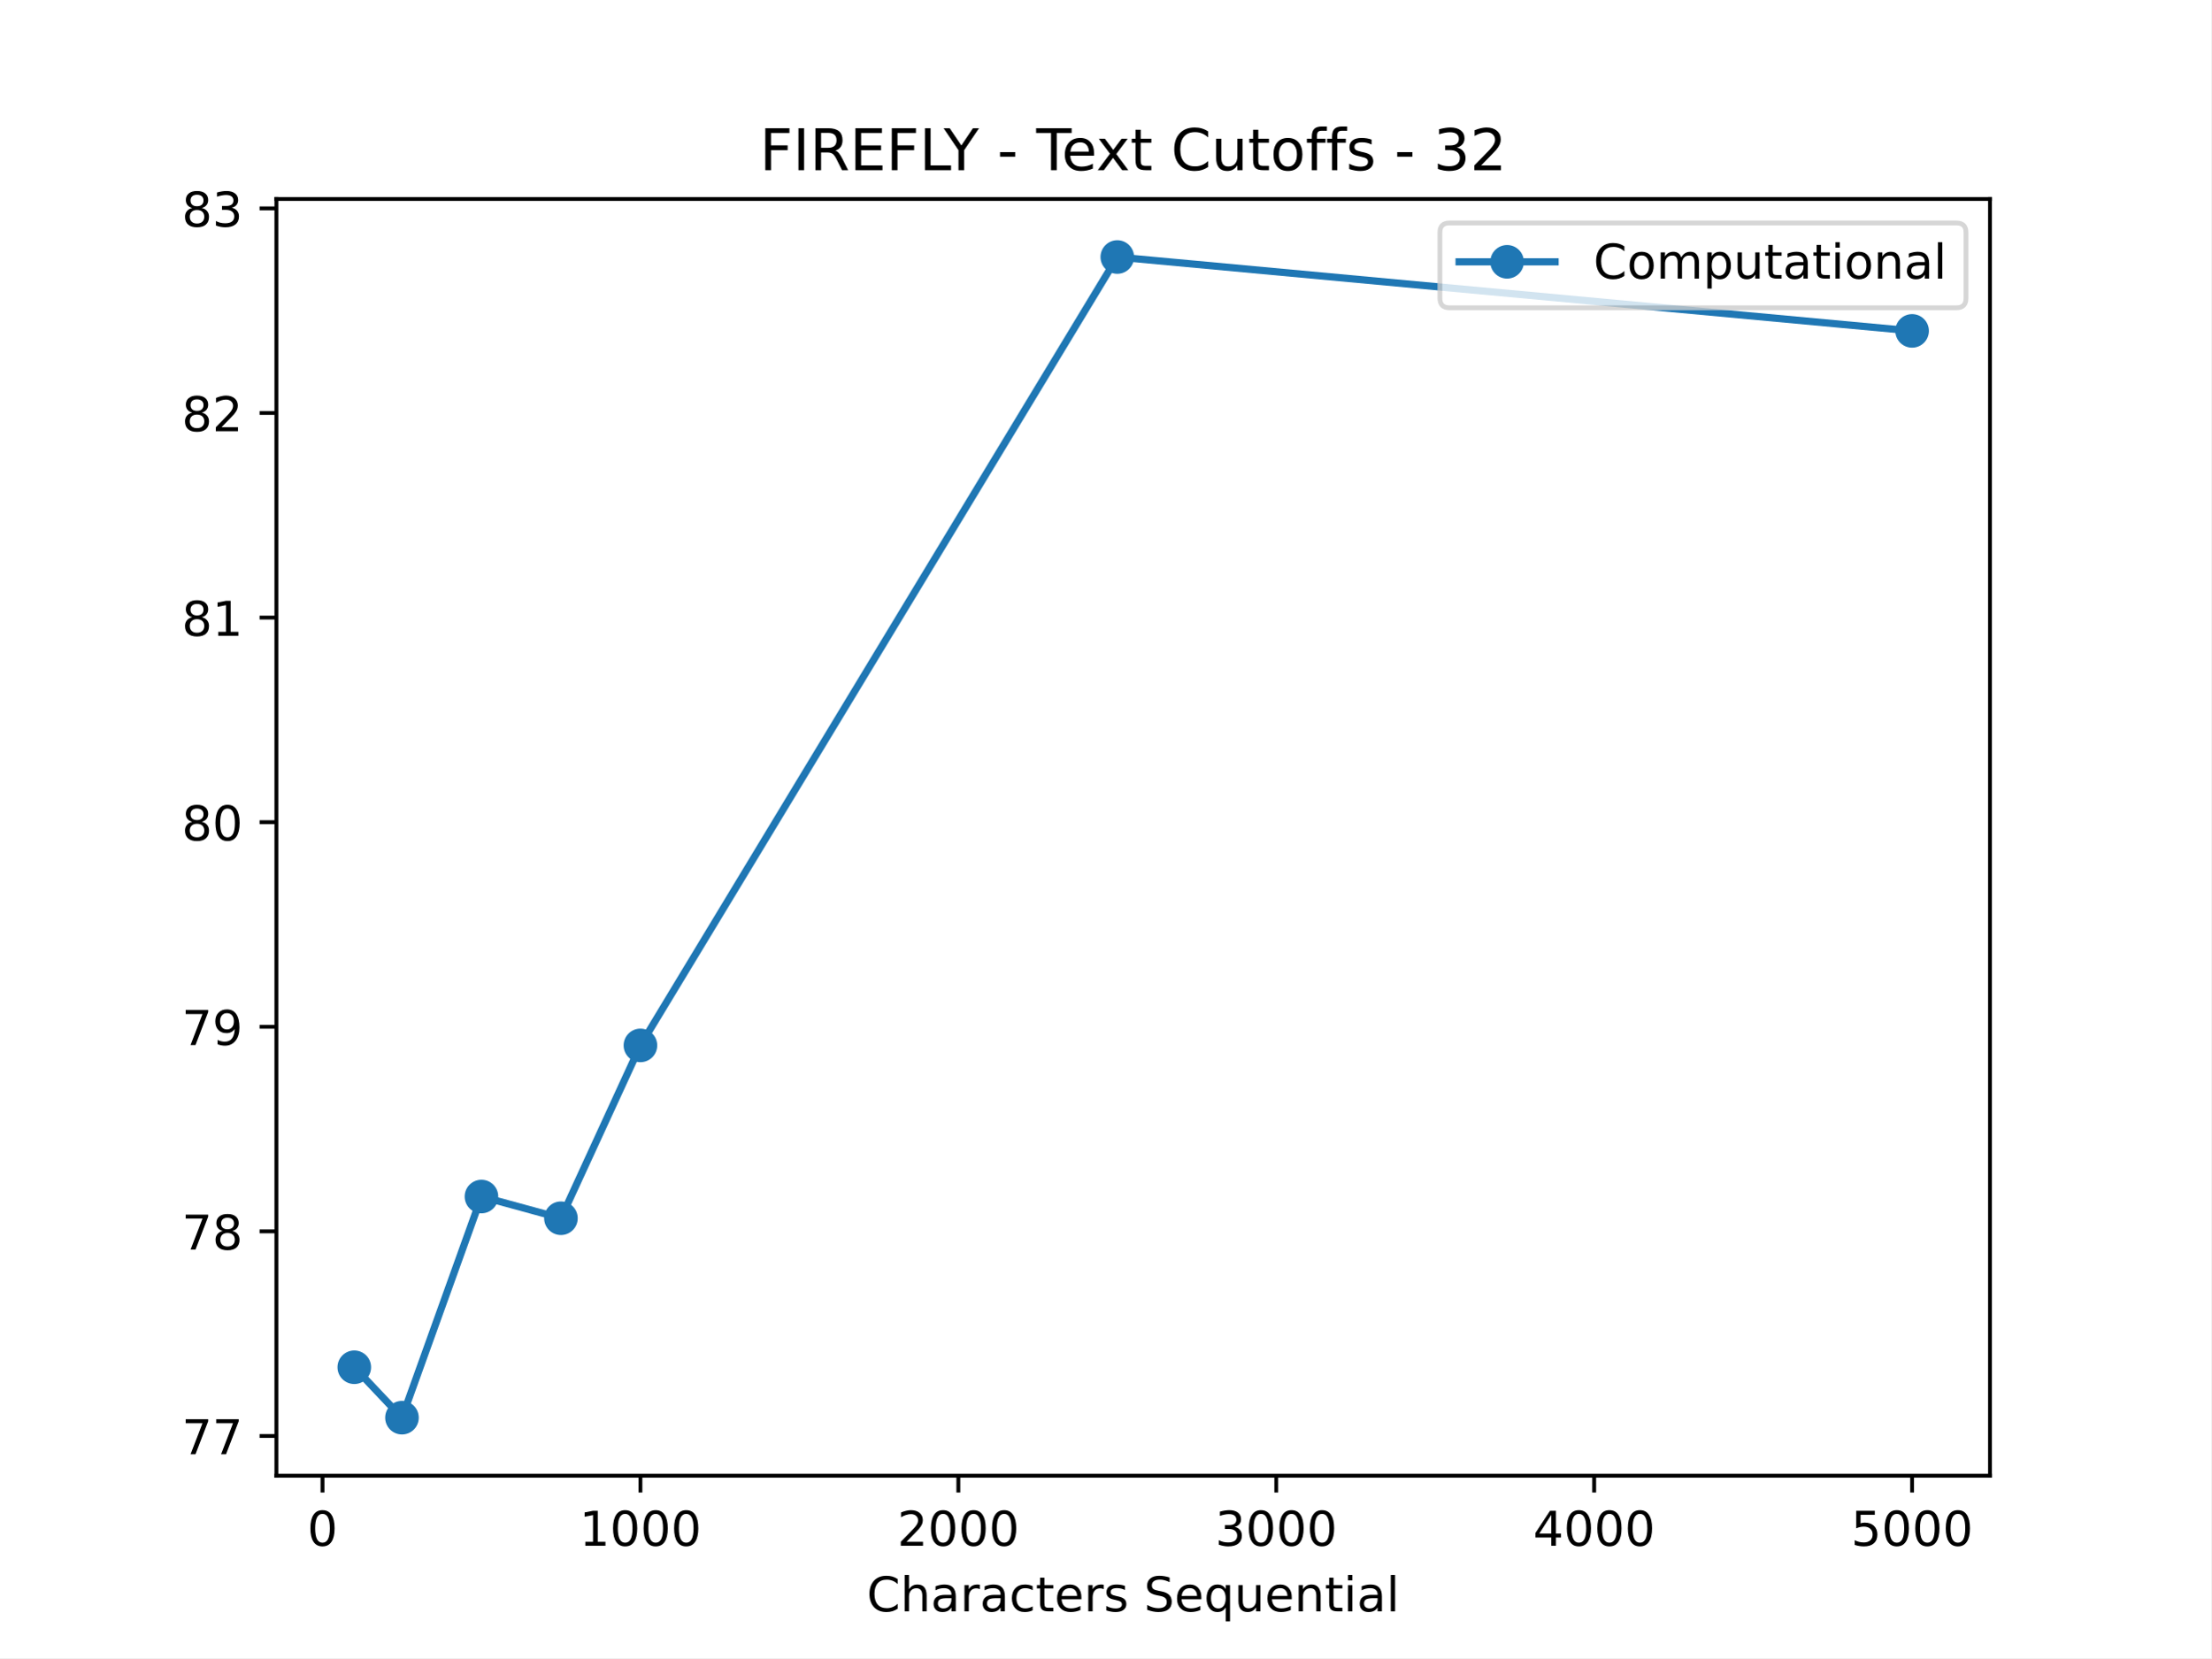
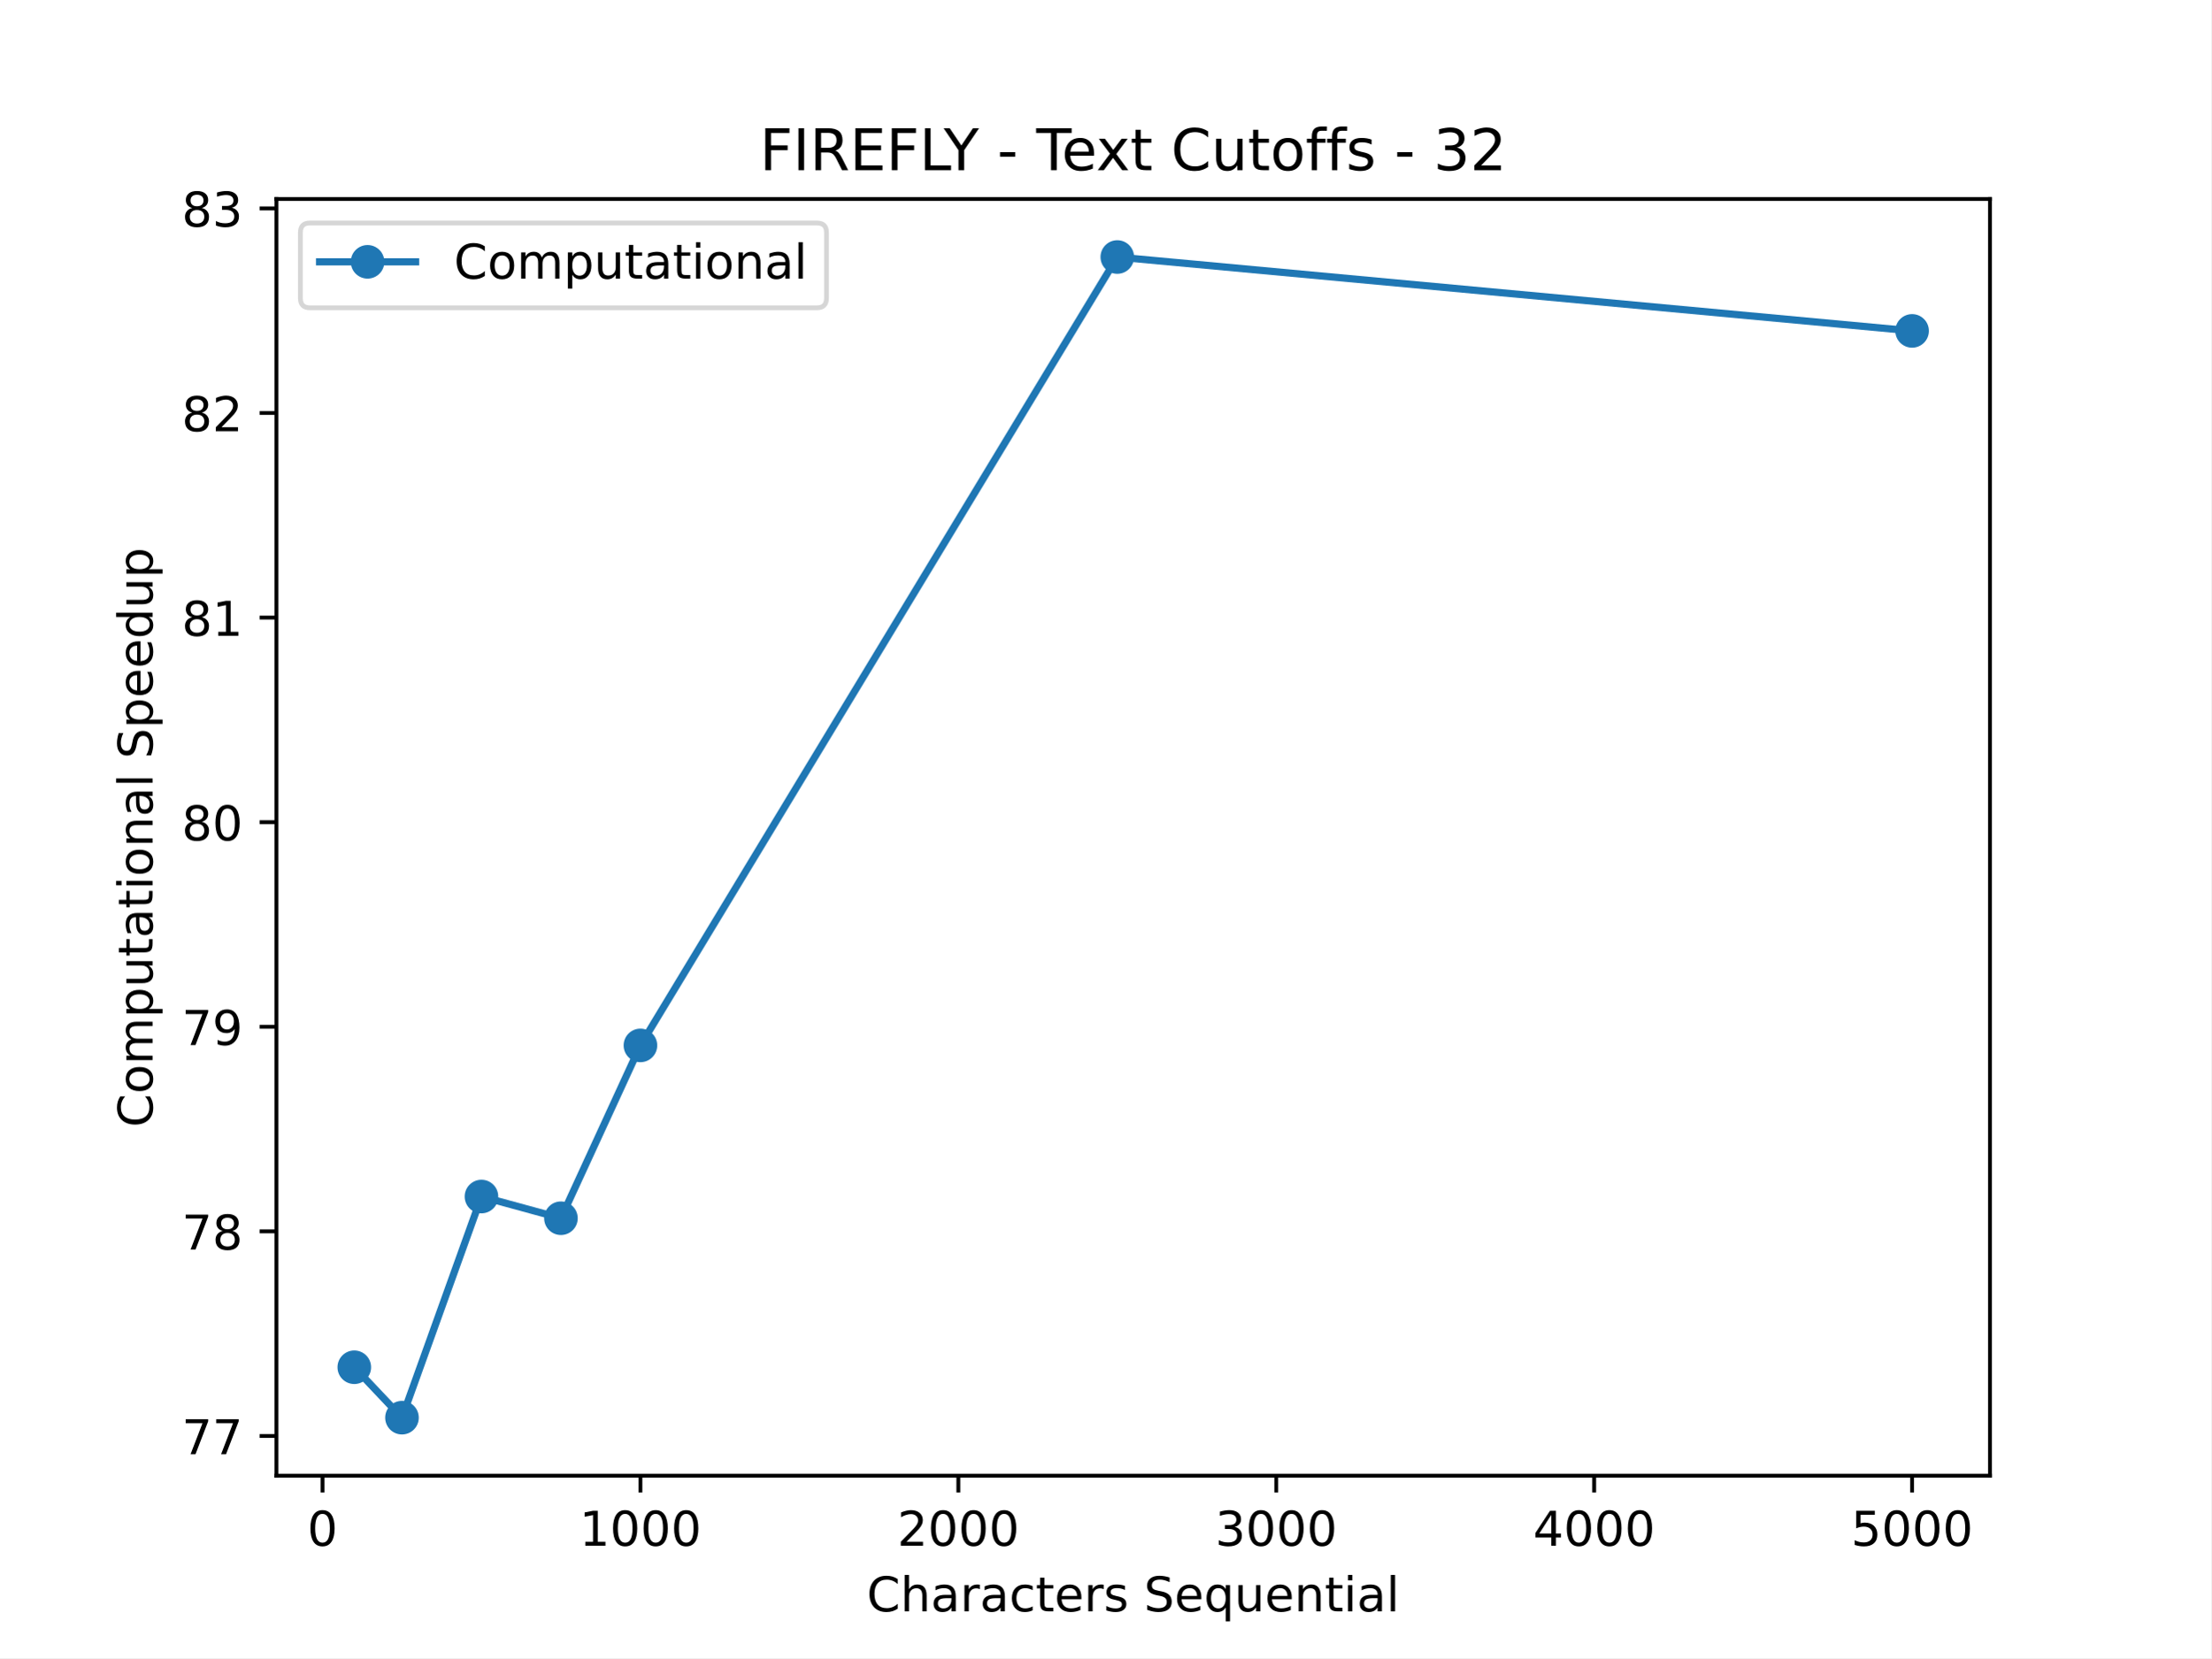
<svg xmlns="http://www.w3.org/2000/svg" xmlns:xlink="http://www.w3.org/1999/xlink" width="460.8pt" height="345.6pt" viewBox="0 0 460.8 345.6" version="1.1">
  <defs>
    <style type="text/css">*{stroke-linejoin: round; stroke-linecap: butt}</style>
  </defs>
  <g id="figure_1">
    <g id="patch_1">
      <path d="M 0 345.6  L 460.8 345.6  L 460.8 0  L 0 0  z " style="fill: #ffffff" />
    </g>
    <g id="axes_1">
      <g id="patch_2">
        <path d="M 57.6 307.584  L 414.72 307.584  L 414.72 41.472  L 57.6 41.472  z " style="fill: #ffffff" />
      </g>
      <g id="matplotlib.axis_1">
        <g id="xtick_1">
          <g id="line2d_1">
            <defs>
-               <path id="m6ee21bc3f8" d="M 0 0  L 0 3.5  " style="stroke: #000000; stroke-width: 0.8" />
+               <path id="m591676349e" d="M 0 0  L 0 3.5  " style="stroke: #000000; stroke-width: 0.8" />
            </defs>
            <g>
-               <use xlink:href="#m6ee21bc3f8" x="67.207" y="307.584" style="stroke: #000000; stroke-width: 0.8" />
+               <use xlink:href="#m591676349e" x="67.207" y="307.584" style="stroke: #000000; stroke-width: 0.8" />
            </g>
          </g>
          <g id="text_1">
            <g transform="translate(64.02587 322.1824) scale(0.1 -0.1)">
              <defs>
                <path id="DejaVuSans-30" d="M 2034 4250  Q 1547 4250 1301 3770  Q 1056 3291 1056 2328  Q 1056 1369 1301 889  Q 1547 409 2034 409  Q 2525 409 2770 889  Q 3016 1369 3016 2328  Q 3016 3291 2770 3770  Q 2525 4250 2034 4250  z M 2034 4750  Q 2819 4750 3233 4129  Q 3647 3509 3647 2328  Q 3647 1150 3233 529  Q 2819 -91 2034 -91  Q 1250 -91 836 529  Q 422 1150 422 2328  Q 422 3509 836 4129  Q 1250 4750 2034 4750  z " transform="scale(0.015625)" />
              </defs>
              <use xlink:href="#DejaVuSans-30" />
            </g>
          </g>
        </g>
        <g id="xtick_2">
          <g id="line2d_2">
            <g>
-               <use xlink:href="#m6ee21bc3f8" x="133.463" y="307.584" style="stroke: #000000; stroke-width: 0.8" />
+               <use xlink:href="#m591676349e" x="133.463" y="307.584" style="stroke: #000000; stroke-width: 0.8" />
            </g>
          </g>
          <g id="text_2">
            <g transform="translate(120.7382 322.1824) scale(0.1 -0.1)">
              <defs>
                <path id="DejaVuSans-31" d="M 794 531  L 1825 531  L 1825 4091  L 703 3866  L 703 4441  L 1819 4666  L 2450 4666  L 2450 531  L 3481 531  L 3481 0  L 794 0  L 794 531  z " transform="scale(0.015625)" />
              </defs>
              <use xlink:href="#DejaVuSans-31" />
              <use xlink:href="#DejaVuSans-30" x="63.623" />
              <use xlink:href="#DejaVuSans-30" x="127.246" />
              <use xlink:href="#DejaVuSans-30" x="190.869" />
            </g>
          </g>
        </g>
        <g id="xtick_3">
          <g id="line2d_3">
            <g>
-               <use xlink:href="#m6ee21bc3f8" x="199.719" y="307.584" style="stroke: #000000; stroke-width: 0.8" />
+               <use xlink:href="#m591676349e" x="199.719" y="307.584" style="stroke: #000000; stroke-width: 0.8" />
            </g>
          </g>
          <g id="text_3">
            <g transform="translate(186.9942 322.1824) scale(0.1 -0.1)">
              <defs>
                <path id="DejaVuSans-32" d="M 1228 531  L 3431 531  L 3431 0  L 469 0  L 469 531  Q 828 903 1448 1529  Q 2069 2156 2228 2338  Q 2531 2678 2651 2914  Q 2772 3150 2772 3378  Q 2772 3750 2511 3984  Q 2250 4219 1831 4219  Q 1534 4219 1204 4116  Q 875 4013 500 3803  L 500 4441  Q 881 4594 1212 4672  Q 1544 4750 1819 4750  Q 2544 4750 2975 4387  Q 3406 4025 3406 3419  Q 3406 3131 3298 2873  Q 3191 2616 2906 2266  Q 2828 2175 2409 1742  Q 1991 1309 1228 531  z " transform="scale(0.015625)" />
              </defs>
              <use xlink:href="#DejaVuSans-32" />
              <use xlink:href="#DejaVuSans-30" x="63.623" />
              <use xlink:href="#DejaVuSans-30" x="127.246" />
              <use xlink:href="#DejaVuSans-30" x="190.869" />
            </g>
          </g>
        </g>
        <g id="xtick_4">
          <g id="line2d_4">
            <g>
-               <use xlink:href="#m6ee21bc3f8" x="265.975" y="307.584" style="stroke: #000000; stroke-width: 0.8" />
+               <use xlink:href="#m591676349e" x="265.975" y="307.584" style="stroke: #000000; stroke-width: 0.8" />
            </g>
          </g>
          <g id="text_4">
            <g transform="translate(253.2502 322.1824) scale(0.1 -0.1)">
              <defs>
                <path id="DejaVuSans-33" d="M 2597 2516  Q 3050 2419 3304 2112  Q 3559 1806 3559 1356  Q 3559 666 3084 287  Q 2609 -91 1734 -91  Q 1441 -91 1130 -33  Q 819 25 488 141  L 488 750  Q 750 597 1062 519  Q 1375 441 1716 441  Q 2309 441 2620 675  Q 2931 909 2931 1356  Q 2931 1769 2642 2001  Q 2353 2234 1838 2234  L 1294 2234  L 1294 2753  L 1863 2753  Q 2328 2753 2575 2939  Q 2822 3125 2822 3475  Q 2822 3834 2567 4026  Q 2313 4219 1838 4219  Q 1578 4219 1281 4162  Q 984 4106 628 3988  L 628 4550  Q 988 4650 1302 4700  Q 1616 4750 1894 4750  Q 2613 4750 3031 4423  Q 3450 4097 3450 3541  Q 3450 3153 3228 2886  Q 3006 2619 2597 2516  z " transform="scale(0.015625)" />
              </defs>
              <use xlink:href="#DejaVuSans-33" />
              <use xlink:href="#DejaVuSans-30" x="63.623" />
              <use xlink:href="#DejaVuSans-30" x="127.246" />
              <use xlink:href="#DejaVuSans-30" x="190.869" />
            </g>
          </g>
        </g>
        <g id="xtick_5">
          <g id="line2d_5">
            <g>
-               <use xlink:href="#m6ee21bc3f8" x="332.231" y="307.584" style="stroke: #000000; stroke-width: 0.8" />
+               <use xlink:href="#m591676349e" x="332.231" y="307.584" style="stroke: #000000; stroke-width: 0.8" />
            </g>
          </g>
          <g id="text_5">
            <g transform="translate(319.5062 322.1824) scale(0.1 -0.1)">
              <defs>
                <path id="DejaVuSans-34" d="M 2419 4116  L 825 1625  L 2419 1625  L 2419 4116  z M 2253 4666  L 3047 4666  L 3047 1625  L 3713 1625  L 3713 1100  L 3047 1100  L 3047 0  L 2419 0  L 2419 1100  L 313 1100  L 313 1709  L 2253 4666  z " transform="scale(0.015625)" />
              </defs>
              <use xlink:href="#DejaVuSans-34" />
              <use xlink:href="#DejaVuSans-30" x="63.623" />
              <use xlink:href="#DejaVuSans-30" x="127.246" />
              <use xlink:href="#DejaVuSans-30" x="190.869" />
            </g>
          </g>
        </g>
        <g id="xtick_6">
          <g id="line2d_6">
            <g>
-               <use xlink:href="#m6ee21bc3f8" x="398.487" y="307.584" style="stroke: #000000; stroke-width: 0.8" />
+               <use xlink:href="#m591676349e" x="398.487" y="307.584" style="stroke: #000000; stroke-width: 0.8" />
            </g>
          </g>
          <g id="text_6">
            <g transform="translate(385.7623 322.1824) scale(0.1 -0.1)">
              <defs>
                <path id="DejaVuSans-35" d="M 691 4666  L 3169 4666  L 3169 4134  L 1269 4134  L 1269 2991  Q 1406 3038 1543 3061  Q 1681 3084 1819 3084  Q 2600 3084 3056 2656  Q 3513 2228 3513 1497  Q 3513 744 3044 326  Q 2575 -91 1722 -91  Q 1428 -91 1123 -41  Q 819 9 494 109  L 494 744  Q 775 591 1075 516  Q 1375 441 1709 441  Q 2250 441 2565 725  Q 2881 1009 2881 1497  Q 2881 1984 2565 2268  Q 2250 2553 1709 2553  Q 1456 2553 1204 2497  Q 953 2441 691 2322  L 691 4666  z " transform="scale(0.015625)" />
              </defs>
              <use xlink:href="#DejaVuSans-35" />
              <use xlink:href="#DejaVuSans-30" x="63.623" />
              <use xlink:href="#DejaVuSans-30" x="127.246" />
              <use xlink:href="#DejaVuSans-30" x="190.869" />
            </g>
          </g>
        </g>
        <g id="text_7">
          <g transform="translate(180.6397 335.8606) scale(0.1 -0.1)">
            <defs>
              <path id="DejaVuSans-43" d="M 4122 4306  L 4122 3641  Q 3803 3938 3442 4084  Q 3081 4231 2675 4231  Q 1875 4231 1450 3742  Q 1025 3253 1025 2328  Q 1025 1406 1450 917  Q 1875 428 2675 428  Q 3081 428 3442 575  Q 3803 722 4122 1019  L 4122 359  Q 3791 134 3420 21  Q 3050 -91 2638 -91  Q 1578 -91 968 557  Q 359 1206 359 2328  Q 359 3453 968 4101  Q 1578 4750 2638 4750  Q 3056 4750 3426 4639  Q 3797 4528 4122 4306  z " transform="scale(0.015625)" />
              <path id="DejaVuSans-68" d="M 3513 2113  L 3513 0  L 2938 0  L 2938 2094  Q 2938 2591 2744 2837  Q 2550 3084 2163 3084  Q 1697 3084 1428 2787  Q 1159 2491 1159 1978  L 1159 0  L 581 0  L 581 4863  L 1159 4863  L 1159 2956  Q 1366 3272 1645 3428  Q 1925 3584 2291 3584  Q 2894 3584 3203 3211  Q 3513 2838 3513 2113  z " transform="scale(0.015625)" />
              <path id="DejaVuSans-61" d="M 2194 1759  Q 1497 1759 1228 1600  Q 959 1441 959 1056  Q 959 750 1161 570  Q 1363 391 1709 391  Q 2188 391 2477 730  Q 2766 1069 2766 1631  L 2766 1759  L 2194 1759  z M 3341 1997  L 3341 0  L 2766 0  L 2766 531  Q 2569 213 2275 61  Q 1981 -91 1556 -91  Q 1019 -91 701 211  Q 384 513 384 1019  Q 384 1609 779 1909  Q 1175 2209 1959 2209  L 2766 2209  L 2766 2266  Q 2766 2663 2505 2880  Q 2244 3097 1772 3097  Q 1472 3097 1187 3025  Q 903 2953 641 2809  L 641 3341  Q 956 3463 1253 3523  Q 1550 3584 1831 3584  Q 2591 3584 2966 3190  Q 3341 2797 3341 1997  z " transform="scale(0.015625)" />
              <path id="DejaVuSans-72" d="M 2631 2963  Q 2534 3019 2420 3045  Q 2306 3072 2169 3072  Q 1681 3072 1420 2755  Q 1159 2438 1159 1844  L 1159 0  L 581 0  L 581 3500  L 1159 3500  L 1159 2956  Q 1341 3275 1631 3429  Q 1922 3584 2338 3584  Q 2397 3584 2469 3576  Q 2541 3569 2628 3553  L 2631 2963  z " transform="scale(0.015625)" />
              <path id="DejaVuSans-63" d="M 3122 3366  L 3122 2828  Q 2878 2963 2633 3030  Q 2388 3097 2138 3097  Q 1578 3097 1268 2742  Q 959 2388 959 1747  Q 959 1106 1268 751  Q 1578 397 2138 397  Q 2388 397 2633 464  Q 2878 531 3122 666  L 3122 134  Q 2881 22 2623 -34  Q 2366 -91 2075 -91  Q 1284 -91 818 406  Q 353 903 353 1747  Q 353 2603 823 3093  Q 1294 3584 2113 3584  Q 2378 3584 2631 3529  Q 2884 3475 3122 3366  z " transform="scale(0.015625)" />
              <path id="DejaVuSans-74" d="M 1172 4494  L 1172 3500  L 2356 3500  L 2356 3053  L 1172 3053  L 1172 1153  Q 1172 725 1289 603  Q 1406 481 1766 481  L 2356 481  L 2356 0  L 1766 0  Q 1100 0 847 248  Q 594 497 594 1153  L 594 3053  L 172 3053  L 172 3500  L 594 3500  L 594 4494  L 1172 4494  z " transform="scale(0.015625)" />
              <path id="DejaVuSans-65" d="M 3597 1894  L 3597 1613  L 953 1613  Q 991 1019 1311 708  Q 1631 397 2203 397  Q 2534 397 2845 478  Q 3156 559 3463 722  L 3463 178  Q 3153 47 2828 -22  Q 2503 -91 2169 -91  Q 1331 -91 842 396  Q 353 884 353 1716  Q 353 2575 817 3079  Q 1281 3584 2069 3584  Q 2775 3584 3186 3129  Q 3597 2675 3597 1894  z M 3022 2063  Q 3016 2534 2758 2815  Q 2500 3097 2075 3097  Q 1594 3097 1305 2825  Q 1016 2553 972 2059  L 3022 2063  z " transform="scale(0.015625)" />
              <path id="DejaVuSans-73" d="M 2834 3397  L 2834 2853  Q 2591 2978 2328 3040  Q 2066 3103 1784 3103  Q 1356 3103 1142 2972  Q 928 2841 928 2578  Q 928 2378 1081 2264  Q 1234 2150 1697 2047  L 1894 2003  Q 2506 1872 2764 1633  Q 3022 1394 3022 966  Q 3022 478 2636 193  Q 2250 -91 1575 -91  Q 1294 -91 989 -36  Q 684 19 347 128  L 347 722  Q 666 556 975 473  Q 1284 391 1588 391  Q 1994 391 2212 530  Q 2431 669 2431 922  Q 2431 1156 2273 1281  Q 2116 1406 1581 1522  L 1381 1569  Q 847 1681 609 1914  Q 372 2147 372 2553  Q 372 3047 722 3315  Q 1072 3584 1716 3584  Q 2034 3584 2315 3537  Q 2597 3491 2834 3397  z " transform="scale(0.015625)" />
              <path id="DejaVuSans-20" transform="scale(0.015625)" />
              <path id="DejaVuSans-53" d="M 3425 4513  L 3425 3897  Q 3066 4069 2747 4153  Q 2428 4238 2131 4238  Q 1616 4238 1336 4038  Q 1056 3838 1056 3469  Q 1056 3159 1242 3001  Q 1428 2844 1947 2747  L 2328 2669  Q 3034 2534 3370 2195  Q 3706 1856 3706 1288  Q 3706 609 3251 259  Q 2797 -91 1919 -91  Q 1588 -91 1214 -16  Q 841 59 441 206  L 441 856  Q 825 641 1194 531  Q 1563 422 1919 422  Q 2459 422 2753 634  Q 3047 847 3047 1241  Q 3047 1584 2836 1778  Q 2625 1972 2144 2069  L 1759 2144  Q 1053 2284 737 2584  Q 422 2884 422 3419  Q 422 4038 858 4394  Q 1294 4750 2059 4750  Q 2388 4750 2728 4690  Q 3069 4631 3425 4513  z " transform="scale(0.015625)" />
              <path id="DejaVuSans-71" d="M 947 1747  Q 947 1113 1208 752  Q 1469 391 1925 391  Q 2381 391 2643 752  Q 2906 1113 2906 1747  Q 2906 2381 2643 2742  Q 2381 3103 1925 3103  Q 1469 3103 1208 2742  Q 947 2381 947 1747  z M 2906 525  Q 2725 213 2448 61  Q 2172 -91 1784 -91  Q 1150 -91 751 415  Q 353 922 353 1747  Q 353 2572 751 3078  Q 1150 3584 1784 3584  Q 2172 3584 2448 3432  Q 2725 3281 2906 2969  L 2906 3500  L 3481 3500  L 3481 -1331  L 2906 -1331  L 2906 525  z " transform="scale(0.015625)" />
              <path id="DejaVuSans-75" d="M 544 1381  L 544 3500  L 1119 3500  L 1119 1403  Q 1119 906 1312 657  Q 1506 409 1894 409  Q 2359 409 2629 706  Q 2900 1003 2900 1516  L 2900 3500  L 3475 3500  L 3475 0  L 2900 0  L 2900 538  Q 2691 219 2414 64  Q 2138 -91 1772 -91  Q 1169 -91 856 284  Q 544 659 544 1381  z M 1991 3584  L 1991 3584  z " transform="scale(0.015625)" />
              <path id="DejaVuSans-6e" d="M 3513 2113  L 3513 0  L 2938 0  L 2938 2094  Q 2938 2591 2744 2837  Q 2550 3084 2163 3084  Q 1697 3084 1428 2787  Q 1159 2491 1159 1978  L 1159 0  L 581 0  L 581 3500  L 1159 3500  L 1159 2956  Q 1366 3272 1645 3428  Q 1925 3584 2291 3584  Q 2894 3584 3203 3211  Q 3513 2838 3513 2113  z " transform="scale(0.015625)" />
              <path id="DejaVuSans-69" d="M 603 3500  L 1178 3500  L 1178 0  L 603 0  L 603 3500  z M 603 4863  L 1178 4863  L 1178 4134  L 603 4134  L 603 4863  z " transform="scale(0.015625)" />
              <path id="DejaVuSans-6c" d="M 603 4863  L 1178 4863  L 1178 0  L 603 0  L 603 4863  z " transform="scale(0.015625)" />
            </defs>
            <use xlink:href="#DejaVuSans-43" />
            <use xlink:href="#DejaVuSans-68" x="69.824" />
            <use xlink:href="#DejaVuSans-61" x="133.203" />
            <use xlink:href="#DejaVuSans-72" x="194.482" />
            <use xlink:href="#DejaVuSans-61" x="235.596" />
            <use xlink:href="#DejaVuSans-63" x="296.875" />
            <use xlink:href="#DejaVuSans-74" x="351.855" />
            <use xlink:href="#DejaVuSans-65" x="391.064" />
            <use xlink:href="#DejaVuSans-72" x="452.588" />
            <use xlink:href="#DejaVuSans-73" x="493.701" />
            <use xlink:href="#DejaVuSans-20" x="545.801" />
            <use xlink:href="#DejaVuSans-53" x="577.588" />
            <use xlink:href="#DejaVuSans-65" x="641.064" />
            <use xlink:href="#DejaVuSans-71" x="702.588" />
            <use xlink:href="#DejaVuSans-75" x="766.064" />
            <use xlink:href="#DejaVuSans-65" x="829.443" />
            <use xlink:href="#DejaVuSans-6e" x="890.967" />
            <use xlink:href="#DejaVuSans-74" x="954.346" />
            <use xlink:href="#DejaVuSans-69" x="993.555" />
            <use xlink:href="#DejaVuSans-61" x="1021.338" />
            <use xlink:href="#DejaVuSans-6c" x="1082.617" />
          </g>
        </g>
      </g>
      <g id="matplotlib.axis_2">
        <g id="ytick_1">
          <g id="line2d_7">
            <defs>
-               <path id="m99f069640c" d="M 0 0  L -3.5 0  " style="stroke: #000000; stroke-width: 0.8" />
+               <path id="m883ac3b468" d="M 0 0  L -3.5 0  " style="stroke: #000000; stroke-width: 0.8" />
            </defs>
            <g>
-               <use xlink:href="#m99f069640c" x="57.6" y="299.304" style="stroke: #000000; stroke-width: 0.8" />
+               <use xlink:href="#m883ac3b468" x="57.6" y="299.304" style="stroke: #000000; stroke-width: 0.8" />
            </g>
          </g>
          <g id="text_8">
            <g transform="translate(37.875 303.1035) scale(0.1 -0.1)">
              <defs>
                <path id="DejaVuSans-37" d="M 525 4666  L 3525 4666  L 3525 4397  L 1831 0  L 1172 0  L 2766 4134  L 525 4134  L 525 4666  z " transform="scale(0.015625)" />
              </defs>
              <use xlink:href="#DejaVuSans-37" />
              <use xlink:href="#DejaVuSans-37" x="63.623" />
            </g>
          </g>
        </g>
        <g id="ytick_2">
          <g id="line2d_8">
            <g>
-               <use xlink:href="#m99f069640c" x="57.6" y="256.658" style="stroke: #000000; stroke-width: 0.8" />
+               <use xlink:href="#m883ac3b468" x="57.6" y="256.658" style="stroke: #000000; stroke-width: 0.8" />
            </g>
          </g>
          <g id="text_9">
            <g transform="translate(37.875 260.4575) scale(0.1 -0.1)">
              <defs>
                <path id="DejaVuSans-38" d="M 2034 2216  Q 1584 2216 1326 1975  Q 1069 1734 1069 1313  Q 1069 891 1326 650  Q 1584 409 2034 409  Q 2484 409 2743 651  Q 3003 894 3003 1313  Q 3003 1734 2745 1975  Q 2488 2216 2034 2216  z M 1403 2484  Q 997 2584 770 2862  Q 544 3141 544 3541  Q 544 4100 942 4425  Q 1341 4750 2034 4750  Q 2731 4750 3128 4425  Q 3525 4100 3525 3541  Q 3525 3141 3298 2862  Q 3072 2584 2669 2484  Q 3125 2378 3379 2068  Q 3634 1759 3634 1313  Q 3634 634 3220 271  Q 2806 -91 2034 -91  Q 1263 -91 848 271  Q 434 634 434 1313  Q 434 1759 690 2068  Q 947 2378 1403 2484  z M 1172 3481  Q 1172 3119 1398 2916  Q 1625 2713 2034 2713  Q 2441 2713 2670 2916  Q 2900 3119 2900 3481  Q 2900 3844 2670 4047  Q 2441 4250 2034 4250  Q 1625 4250 1398 4047  Q 1172 3844 1172 3481  z " transform="scale(0.015625)" />
              </defs>
              <use xlink:href="#DejaVuSans-37" />
              <use xlink:href="#DejaVuSans-38" x="63.623" />
            </g>
          </g>
        </g>
        <g id="ytick_3">
          <g id="line2d_9">
            <g>
-               <use xlink:href="#m99f069640c" x="57.6" y="214.012" style="stroke: #000000; stroke-width: 0.8" />
+               <use xlink:href="#m883ac3b468" x="57.6" y="214.012" style="stroke: #000000; stroke-width: 0.8" />
            </g>
          </g>
          <g id="text_10">
            <g transform="translate(37.875 217.8114) scale(0.1 -0.1)">
              <defs>
                <path id="DejaVuSans-39" d="M 703 97  L 703 672  Q 941 559 1184 500  Q 1428 441 1663 441  Q 2288 441 2617 861  Q 2947 1281 2994 2138  Q 2813 1869 2534 1725  Q 2256 1581 1919 1581  Q 1219 1581 811 2004  Q 403 2428 403 3163  Q 403 3881 828 4315  Q 1253 4750 1959 4750  Q 2769 4750 3195 4129  Q 3622 3509 3622 2328  Q 3622 1225 3098 567  Q 2575 -91 1691 -91  Q 1453 -91 1209 -44  Q 966 3 703 97  z M 1959 2075  Q 2384 2075 2632 2365  Q 2881 2656 2881 3163  Q 2881 3666 2632 3958  Q 2384 4250 1959 4250  Q 1534 4250 1286 3958  Q 1038 3666 1038 3163  Q 1038 2656 1286 2365  Q 1534 2075 1959 2075  z " transform="scale(0.015625)" />
              </defs>
              <use xlink:href="#DejaVuSans-37" />
              <use xlink:href="#DejaVuSans-39" x="63.623" />
            </g>
          </g>
        </g>
        <g id="ytick_4">
          <g id="line2d_10">
            <g>
-               <use xlink:href="#m99f069640c" x="57.6" y="171.366" style="stroke: #000000; stroke-width: 0.8" />
+               <use xlink:href="#m883ac3b468" x="57.6" y="171.366" style="stroke: #000000; stroke-width: 0.8" />
            </g>
          </g>
          <g id="text_11">
            <g transform="translate(37.875 175.1653) scale(0.1 -0.1)">
              <use xlink:href="#DejaVuSans-38" />
              <use xlink:href="#DejaVuSans-30" x="63.623" />
            </g>
          </g>
        </g>
        <g id="ytick_5">
          <g id="line2d_11">
            <g>
-               <use xlink:href="#m99f069640c" x="57.6" y="128.72" style="stroke: #000000; stroke-width: 0.8" />
+               <use xlink:href="#m883ac3b468" x="57.6" y="128.72" style="stroke: #000000; stroke-width: 0.8" />
            </g>
          </g>
          <g id="text_12">
            <g transform="translate(37.875 132.5193) scale(0.1 -0.1)">
              <use xlink:href="#DejaVuSans-38" />
              <use xlink:href="#DejaVuSans-31" x="63.623" />
            </g>
          </g>
        </g>
        <g id="ytick_6">
          <g id="line2d_12">
            <g>
-               <use xlink:href="#m99f069640c" x="57.6" y="86.074" style="stroke: #000000; stroke-width: 0.8" />
+               <use xlink:href="#m883ac3b468" x="57.6" y="86.074" style="stroke: #000000; stroke-width: 0.8" />
            </g>
          </g>
          <g id="text_13">
            <g transform="translate(37.875 89.87322) scale(0.1 -0.1)">
              <use xlink:href="#DejaVuSans-38" />
              <use xlink:href="#DejaVuSans-32" x="63.623" />
            </g>
          </g>
        </g>
        <g id="ytick_7">
          <g id="line2d_13">
            <g>
-               <use xlink:href="#m99f069640c" x="57.6" y="43.428" style="stroke: #000000; stroke-width: 0.8" />
+               <use xlink:href="#m883ac3b468" x="57.6" y="43.428" style="stroke: #000000; stroke-width: 0.8" />
            </g>
          </g>
          <g id="text_14">
            <g transform="translate(37.875 47.22716) scale(0.1 -0.1)">
              <use xlink:href="#DejaVuSans-38" />
              <use xlink:href="#DejaVuSans-33" x="63.623" />
            </g>
          </g>
        </g>
+         <g id="text_15">
+           <g transform="translate(31.79531 234.9546) rotate(-90) scale(0.1 -0.1)">
+             <defs>
+               <path id="DejaVuSans-6f" d="M 1959 3097  Q 1497 3097 1228 2736  Q 959 2375 959 1747  Q 959 1119 1226 758  Q 1494 397 1959 397  Q 2419 397 2687 759  Q 2956 1122 2956 1747  Q 2956 2369 2687 2733  Q 2419 3097 1959 3097  z M 1959 3584  Q 2709 3584 3137 3096  Q 3566 2609 3566 1747  Q 3566 888 3137 398  Q 2709 -91 1959 -91  Q 1206 -91 779 398  Q 353 888 353 1747  Q 353 2609 779 3096  Q 1206 3584 1959 3584  z " transform="scale(0.015625)" />
+               <path id="DejaVuSans-6d" d="M 3328 2828  Q 3544 3216 3844 3400  Q 4144 3584 4550 3584  Q 5097 3584 5394 3201  Q 5691 2819 5691 2113  L 5691 0  L 5113 0  L 5113 2094  Q 5113 2597 4934 2840  Q 4756 3084 4391 3084  Q 3944 3084 3684 2787  Q 3425 2491 3425 1978  L 3425 0  L 2847 0  L 2847 2094  Q 2847 2600 2669 2842  Q 2491 3084 2119 3084  Q 1678 3084 1418 2786  Q 1159 2488 1159 1978  L 1159 0  L 581 0  L 581 3500  L 1159 3500  L 1159 2956  Q 1356 3278 1631 3431  Q 1906 3584 2284 3584  Q 2666 3584 2933 3390  Q 3200 3197 3328 2828  z " transform="scale(0.015625)" />
+               <path id="DejaVuSans-70" d="M 1159 525  L 1159 -1331  L 581 -1331  L 581 3500  L 1159 3500  L 1159 2969  Q 1341 3281 1617 3432  Q 1894 3584 2278 3584  Q 2916 3584 3314 3078  Q 3713 2572 3713 1747  Q 3713 922 3314 415  Q 2916 -91 2278 -91  Q 1894 -91 1617 61  Q 1341 213 1159 525  z M 3116 1747  Q 3116 2381 2855 2742  Q 2594 3103 2138 3103  Q 1681 3103 1420 2742  Q 1159 2381 1159 1747  Q 1159 1113 1420 752  Q 1681 391 2138 391  Q 2594 391 2855 752  Q 3116 1113 3116 1747  z " transform="scale(0.015625)" />
+               <path id="DejaVuSans-64" d="M 2906 2969  L 2906 4863  L 3481 4863  L 3481 0  L 2906 0  L 2906 525  Q 2725 213 2448 61  Q 2172 -91 1784 -91  Q 1150 -91 751 415  Q 353 922 353 1747  Q 353 2572 751 3078  Q 1150 3584 1784 3584  Q 2172 3584 2448 3432  Q 2725 3281 2906 2969  z M 947 1747  Q 947 1113 1208 752  Q 1469 391 1925 391  Q 2381 391 2643 752  Q 2906 1113 2906 1747  Q 2906 2381 2643 2742  Q 2381 3103 1925 3103  Q 1469 3103 1208 2742  Q 947 2381 947 1747  z " transform="scale(0.015625)" />
+             </defs>
+             <use xlink:href="#DejaVuSans-43" />
+             <use xlink:href="#DejaVuSans-6f" x="69.824" />
+             <use xlink:href="#DejaVuSans-6d" x="131.006" />
+             <use xlink:href="#DejaVuSans-70" x="228.418" />
+             <use xlink:href="#DejaVuSans-75" x="291.895" />
+             <use xlink:href="#DejaVuSans-74" x="355.273" />
+             <use xlink:href="#DejaVuSans-61" x="394.482" />
+             <use xlink:href="#DejaVuSans-74" x="455.762" />
+             <use xlink:href="#DejaVuSans-69" x="494.971" />
+             <use xlink:href="#DejaVuSans-6f" x="522.754" />
+             <use xlink:href="#DejaVuSans-6e" x="583.936" />
+             <use xlink:href="#DejaVuSans-61" x="647.314" />
+             <use xlink:href="#DejaVuSans-6c" x="708.594" />
+             <use xlink:href="#DejaVuSans-20" x="736.377" />
+             <use xlink:href="#DejaVuSans-53" x="768.164" />
+             <use xlink:href="#DejaVuSans-70" x="831.641" />
+             <use xlink:href="#DejaVuSans-65" x="895.117" />
+             <use xlink:href="#DejaVuSans-65" x="956.641" />
+             <use xlink:href="#DejaVuSans-64" x="1018.164" />
+             <use xlink:href="#DejaVuSans-75" x="1081.641" />
+             <use xlink:href="#DejaVuSans-70" x="1145.02" />
+           </g>
+         </g>
      </g>
      <g id="line2d_14">
-         <path d="M 73.833 284.977  L 83.771 295.488  L 100.335 249.396  L 116.899 253.92  L 133.463 217.895  L 232.847 53.568  L 398.487 68.968  " clip-path="url(#pfd2b1dd121)" style="fill: none; stroke: #1f77b4; stroke-width: 1.5; stroke-linecap: square" />
+         <path d="M 73.833 284.977  L 83.771 295.488  L 100.335 249.396  L 116.899 253.92  L 133.463 217.895  L 232.847 53.568  L 398.487 68.968  " clip-path="url(#p2092c14ce0)" style="fill: none; stroke: #1f77b4; stroke-width: 1.5; stroke-linecap: square" />
        <defs>
-           <path id="mbbd006ec96" d="M 0 3  C 0.796 3 1.559 2.684 2.121 2.121  C 2.684 1.559 3 0.796 3 0  C 3 -0.796 2.684 -1.559 2.121 -2.121  C 1.559 -2.684 0.796 -3 0 -3  C -0.796 -3 -1.559 -2.684 -2.121 -2.121  C -2.684 -1.559 -3 -0.796 -3 0  C -3 0.796 -2.684 1.559 -2.121 2.121  C -1.559 2.684 -0.796 3 0 3  z " style="stroke: #1f77b4" />
+           <path id="m085ab090b1" d="M 0 3  C 0.796 3 1.559 2.684 2.121 2.121  C 2.684 1.559 3 0.796 3 0  C 3 -0.796 2.684 -1.559 2.121 -2.121  C 1.559 -2.684 0.796 -3 0 -3  C -0.796 -3 -1.559 -2.684 -2.121 -2.121  C -2.684 -1.559 -3 -0.796 -3 0  C -3 0.796 -2.684 1.559 -2.121 2.121  C -1.559 2.684 -0.796 3 0 3  z " style="stroke: #1f77b4" />
        </defs>
-         <g clip-path="url(#pfd2b1dd121)">
-           <use xlink:href="#mbbd006ec96" x="73.833" y="284.977" style="fill: #1f77b4; stroke: #1f77b4" />
-           <use xlink:href="#mbbd006ec96" x="83.771" y="295.488" style="fill: #1f77b4; stroke: #1f77b4" />
-           <use xlink:href="#mbbd006ec96" x="100.335" y="249.396" style="fill: #1f77b4; stroke: #1f77b4" />
-           <use xlink:href="#mbbd006ec96" x="116.899" y="253.92" style="fill: #1f77b4; stroke: #1f77b4" />
-           <use xlink:href="#mbbd006ec96" x="133.463" y="217.895" style="fill: #1f77b4; stroke: #1f77b4" />
-           <use xlink:href="#mbbd006ec96" x="232.847" y="53.568" style="fill: #1f77b4; stroke: #1f77b4" />
-           <use xlink:href="#mbbd006ec96" x="398.487" y="68.968" style="fill: #1f77b4; stroke: #1f77b4" />
+         <g clip-path="url(#p2092c14ce0)">
+           <use xlink:href="#m085ab090b1" x="73.833" y="284.977" style="fill: #1f77b4; stroke: #1f77b4" />
+           <use xlink:href="#m085ab090b1" x="83.771" y="295.488" style="fill: #1f77b4; stroke: #1f77b4" />
+           <use xlink:href="#m085ab090b1" x="100.335" y="249.396" style="fill: #1f77b4; stroke: #1f77b4" />
+           <use xlink:href="#m085ab090b1" x="116.899" y="253.92" style="fill: #1f77b4; stroke: #1f77b4" />
+           <use xlink:href="#m085ab090b1" x="133.463" y="217.895" style="fill: #1f77b4; stroke: #1f77b4" />
+           <use xlink:href="#m085ab090b1" x="232.847" y="53.568" style="fill: #1f77b4; stroke: #1f77b4" />
+           <use xlink:href="#m085ab090b1" x="398.487" y="68.968" style="fill: #1f77b4; stroke: #1f77b4" />
        </g>
      </g>
      <g id="patch_3">
        <path d="M 57.6 307.584  L 57.6 41.472  " style="fill: none; stroke: #000000; stroke-width: 0.8; stroke-linejoin: miter; stroke-linecap: square" />
      </g>
      <g id="patch_4">
        <path d="M 414.72 307.584  L 414.72 41.472  " style="fill: none; stroke: #000000; stroke-width: 0.8; stroke-linejoin: miter; stroke-linecap: square" />
      </g>
      <g id="patch_5">
        <path d="M 57.6 307.584  L 414.72 307.584  " style="fill: none; stroke: #000000; stroke-width: 0.8; stroke-linejoin: miter; stroke-linecap: square" />
      </g>
      <g id="patch_6">
        <path d="M 57.6 41.472  L 414.72 41.472  " style="fill: none; stroke: #000000; stroke-width: 0.8; stroke-linejoin: miter; stroke-linecap: square" />
      </g>
-       <g id="text_15">
+       <g id="text_16">
        <g transform="translate(158.3156 35.472) scale(0.12 -0.12)">
          <defs>
            <path id="DejaVuSans-46" d="M 628 4666  L 3309 4666  L 3309 4134  L 1259 4134  L 1259 2759  L 3109 2759  L 3109 2228  L 1259 2228  L 1259 0  L 628 0  L 628 4666  z " transform="scale(0.015625)" />
            <path id="DejaVuSans-49" d="M 628 4666  L 1259 4666  L 1259 0  L 628 0  L 628 4666  z " transform="scale(0.015625)" />
            <path id="DejaVuSans-52" d="M 2841 2188  Q 3044 2119 3236 1894  Q 3428 1669 3622 1275  L 4263 0  L 3584 0  L 2988 1197  Q 2756 1666 2539 1819  Q 2322 1972 1947 1972  L 1259 1972  L 1259 0  L 628 0  L 628 4666  L 2053 4666  Q 2853 4666 3247 4331  Q 3641 3997 3641 3322  Q 3641 2881 3436 2590  Q 3231 2300 2841 2188  z M 1259 4147  L 1259 2491  L 2053 2491  Q 2509 2491 2742 2702  Q 2975 2913 2975 3322  Q 2975 3731 2742 3939  Q 2509 4147 2053 4147  L 1259 4147  z " transform="scale(0.015625)" />
            <path id="DejaVuSans-45" d="M 628 4666  L 3578 4666  L 3578 4134  L 1259 4134  L 1259 2753  L 3481 2753  L 3481 2222  L 1259 2222  L 1259 531  L 3634 531  L 3634 0  L 628 0  L 628 4666  z " transform="scale(0.015625)" />
            <path id="DejaVuSans-4c" d="M 628 4666  L 1259 4666  L 1259 531  L 3531 531  L 3531 0  L 628 0  L 628 4666  z " transform="scale(0.015625)" />
            <path id="DejaVuSans-59" d="M -13 4666  L 666 4666  L 1959 2747  L 3244 4666  L 3922 4666  L 2272 2222  L 2272 0  L 1638 0  L 1638 2222  L -13 4666  z " transform="scale(0.015625)" />
            <path id="DejaVuSans-2d" d="M 313 2009  L 1997 2009  L 1997 1497  L 313 1497  L 313 2009  z " transform="scale(0.015625)" />
            <path id="DejaVuSans-54" d="M -19 4666  L 3928 4666  L 3928 4134  L 2272 4134  L 2272 0  L 1638 0  L 1638 4134  L -19 4134  L -19 4666  z " transform="scale(0.015625)" />
            <path id="DejaVuSans-78" d="M 3513 3500  L 2247 1797  L 3578 0  L 2900 0  L 1881 1375  L 863 0  L 184 0  L 1544 1831  L 300 3500  L 978 3500  L 1906 2253  L 2834 3500  L 3513 3500  z " transform="scale(0.015625)" />
-             <path id="DejaVuSans-6f" d="M 1959 3097  Q 1497 3097 1228 2736  Q 959 2375 959 1747  Q 959 1119 1226 758  Q 1494 397 1959 397  Q 2419 397 2687 759  Q 2956 1122 2956 1747  Q 2956 2369 2687 2733  Q 2419 3097 1959 3097  z M 1959 3584  Q 2709 3584 3137 3096  Q 3566 2609 3566 1747  Q 3566 888 3137 398  Q 2709 -91 1959 -91  Q 1206 -91 779 398  Q 353 888 353 1747  Q 353 2609 779 3096  Q 1206 3584 1959 3584  z " transform="scale(0.015625)" />
            <path id="DejaVuSans-66" d="M 2375 4863  L 2375 4384  L 1825 4384  Q 1516 4384 1395 4259  Q 1275 4134 1275 3809  L 1275 3500  L 2222 3500  L 2222 3053  L 1275 3053  L 1275 0  L 697 0  L 697 3053  L 147 3053  L 147 3500  L 697 3500  L 697 3744  Q 697 4328 969 4595  Q 1241 4863 1831 4863  L 2375 4863  z " transform="scale(0.015625)" />
          </defs>
          <use xlink:href="#DejaVuSans-46" />
          <use xlink:href="#DejaVuSans-49" x="57.52" />
          <use xlink:href="#DejaVuSans-52" x="87.012" />
          <use xlink:href="#DejaVuSans-45" x="156.494" />
          <use xlink:href="#DejaVuSans-46" x="219.678" />
          <use xlink:href="#DejaVuSans-4c" x="277.197" />
          <use xlink:href="#DejaVuSans-59" x="319.66" />
          <use xlink:href="#DejaVuSans-20" x="380.744" />
          <use xlink:href="#DejaVuSans-2d" x="412.531" />
          <use xlink:href="#DejaVuSans-20" x="448.615" />
          <use xlink:href="#DejaVuSans-54" x="480.402" />
          <use xlink:href="#DejaVuSans-65" x="524.486" />
          <use xlink:href="#DejaVuSans-78" x="584.26" />
          <use xlink:href="#DejaVuSans-74" x="643.439" />
          <use xlink:href="#DejaVuSans-20" x="682.648" />
          <use xlink:href="#DejaVuSans-43" x="714.436" />
          <use xlink:href="#DejaVuSans-75" x="784.26" />
          <use xlink:href="#DejaVuSans-74" x="847.639" />
          <use xlink:href="#DejaVuSans-6f" x="886.848" />
          <use xlink:href="#DejaVuSans-66" x="948.029" />
          <use xlink:href="#DejaVuSans-66" x="983.234" />
          <use xlink:href="#DejaVuSans-73" x="1018.439" />
          <use xlink:href="#DejaVuSans-20" x="1070.539" />
          <use xlink:href="#DejaVuSans-2d" x="1102.326" />
          <use xlink:href="#DejaVuSans-20" x="1138.41" />
          <use xlink:href="#DejaVuSans-33" x="1170.197" />
          <use xlink:href="#DejaVuSans-32" x="1233.82" />
        </g>
      </g>
      <g id="legend_1">
        <g id="patch_7">
-           <path d="M 302.082 64.15  L 407.72 64.15  Q 409.72 64.15 409.72 62.15  L 409.72 48.472  Q 409.72 46.472 407.72 46.472  L 302.082 46.472  Q 300.082 46.472 300.082 48.472  L 300.082 62.15  Q 300.082 64.15 302.082 64.15  z " style="fill: #ffffff; opacity: 0.8; stroke: #cccccc; stroke-linejoin: miter" />
+           <path d="M 64.6 64.15  L 170.238 64.15  Q 172.238 64.15 172.238 62.15  L 172.238 48.472  Q 172.238 46.472 170.238 46.472  L 64.6 46.472  Q 62.6 46.472 62.6 48.472  L 62.6 62.15  Q 62.6 64.15 64.6 64.15  z " style="fill: #ffffff; opacity: 0.8; stroke: #cccccc; stroke-linejoin: miter" />
        </g>
        <g id="line2d_15">
-           <path d="M 304.082 54.57  L 314.082 54.57  L 324.082 54.57  " style="fill: none; stroke: #1f77b4; stroke-width: 1.5; stroke-linecap: square" />
+           <path d="M 66.6 54.57  L 76.6 54.57  L 86.6 54.57  " style="fill: none; stroke: #1f77b4; stroke-width: 1.5; stroke-linecap: square" />
          <g>
-             <use xlink:href="#mbbd006ec96" x="314.082" y="54.57" style="fill: #1f77b4; stroke: #1f77b4" />
-           </g>
-         </g>
-         <g id="text_16">
-           <g transform="translate(332.0825 58.07044) scale(0.1 -0.1)">
-             <defs>
-               <path id="DejaVuSans-6d" d="M 3328 2828  Q 3544 3216 3844 3400  Q 4144 3584 4550 3584  Q 5097 3584 5394 3201  Q 5691 2819 5691 2113  L 5691 0  L 5113 0  L 5113 2094  Q 5113 2597 4934 2840  Q 4756 3084 4391 3084  Q 3944 3084 3684 2787  Q 3425 2491 3425 1978  L 3425 0  L 2847 0  L 2847 2094  Q 2847 2600 2669 2842  Q 2491 3084 2119 3084  Q 1678 3084 1418 2786  Q 1159 2488 1159 1978  L 1159 0  L 581 0  L 581 3500  L 1159 3500  L 1159 2956  Q 1356 3278 1631 3431  Q 1906 3584 2284 3584  Q 2666 3584 2933 3390  Q 3200 3197 3328 2828  z " transform="scale(0.015625)" />
-               <path id="DejaVuSans-70" d="M 1159 525  L 1159 -1331  L 581 -1331  L 581 3500  L 1159 3500  L 1159 2969  Q 1341 3281 1617 3432  Q 1894 3584 2278 3584  Q 2916 3584 3314 3078  Q 3713 2572 3713 1747  Q 3713 922 3314 415  Q 2916 -91 2278 -91  Q 1894 -91 1617 61  Q 1341 213 1159 525  z M 3116 1747  Q 3116 2381 2855 2742  Q 2594 3103 2138 3103  Q 1681 3103 1420 2742  Q 1159 2381 1159 1747  Q 1159 1113 1420 752  Q 1681 391 2138 391  Q 2594 391 2855 752  Q 3116 1113 3116 1747  z " transform="scale(0.015625)" />
-             </defs>
+             <use xlink:href="#m085ab090b1" x="76.6" y="54.57" style="fill: #1f77b4; stroke: #1f77b4" />
+           </g>
+         </g>
+         <g id="text_17">
+           <g transform="translate(94.6 58.07044) scale(0.1 -0.1)">
            <use xlink:href="#DejaVuSans-43" />
            <use xlink:href="#DejaVuSans-6f" x="69.824" />
            <use xlink:href="#DejaVuSans-6d" x="131.006" />
            <use xlink:href="#DejaVuSans-70" x="228.418" />
            <use xlink:href="#DejaVuSans-75" x="291.895" />
            <use xlink:href="#DejaVuSans-74" x="355.273" />
            <use xlink:href="#DejaVuSans-61" x="394.482" />
            <use xlink:href="#DejaVuSans-74" x="455.762" />
            <use xlink:href="#DejaVuSans-69" x="494.971" />
            <use xlink:href="#DejaVuSans-6f" x="522.754" />
            <use xlink:href="#DejaVuSans-6e" x="583.936" />
            <use xlink:href="#DejaVuSans-61" x="647.314" />
            <use xlink:href="#DejaVuSans-6c" x="708.594" />
          </g>
        </g>
      </g>
    </g>
  </g>
  <defs>
-     <clipPath id="pfd2b1dd121">
+     <clipPath id="p2092c14ce0">
      <rect x="57.6" y="41.472" width="357.12" height="266.112" />
    </clipPath>
  </defs>
</svg>
